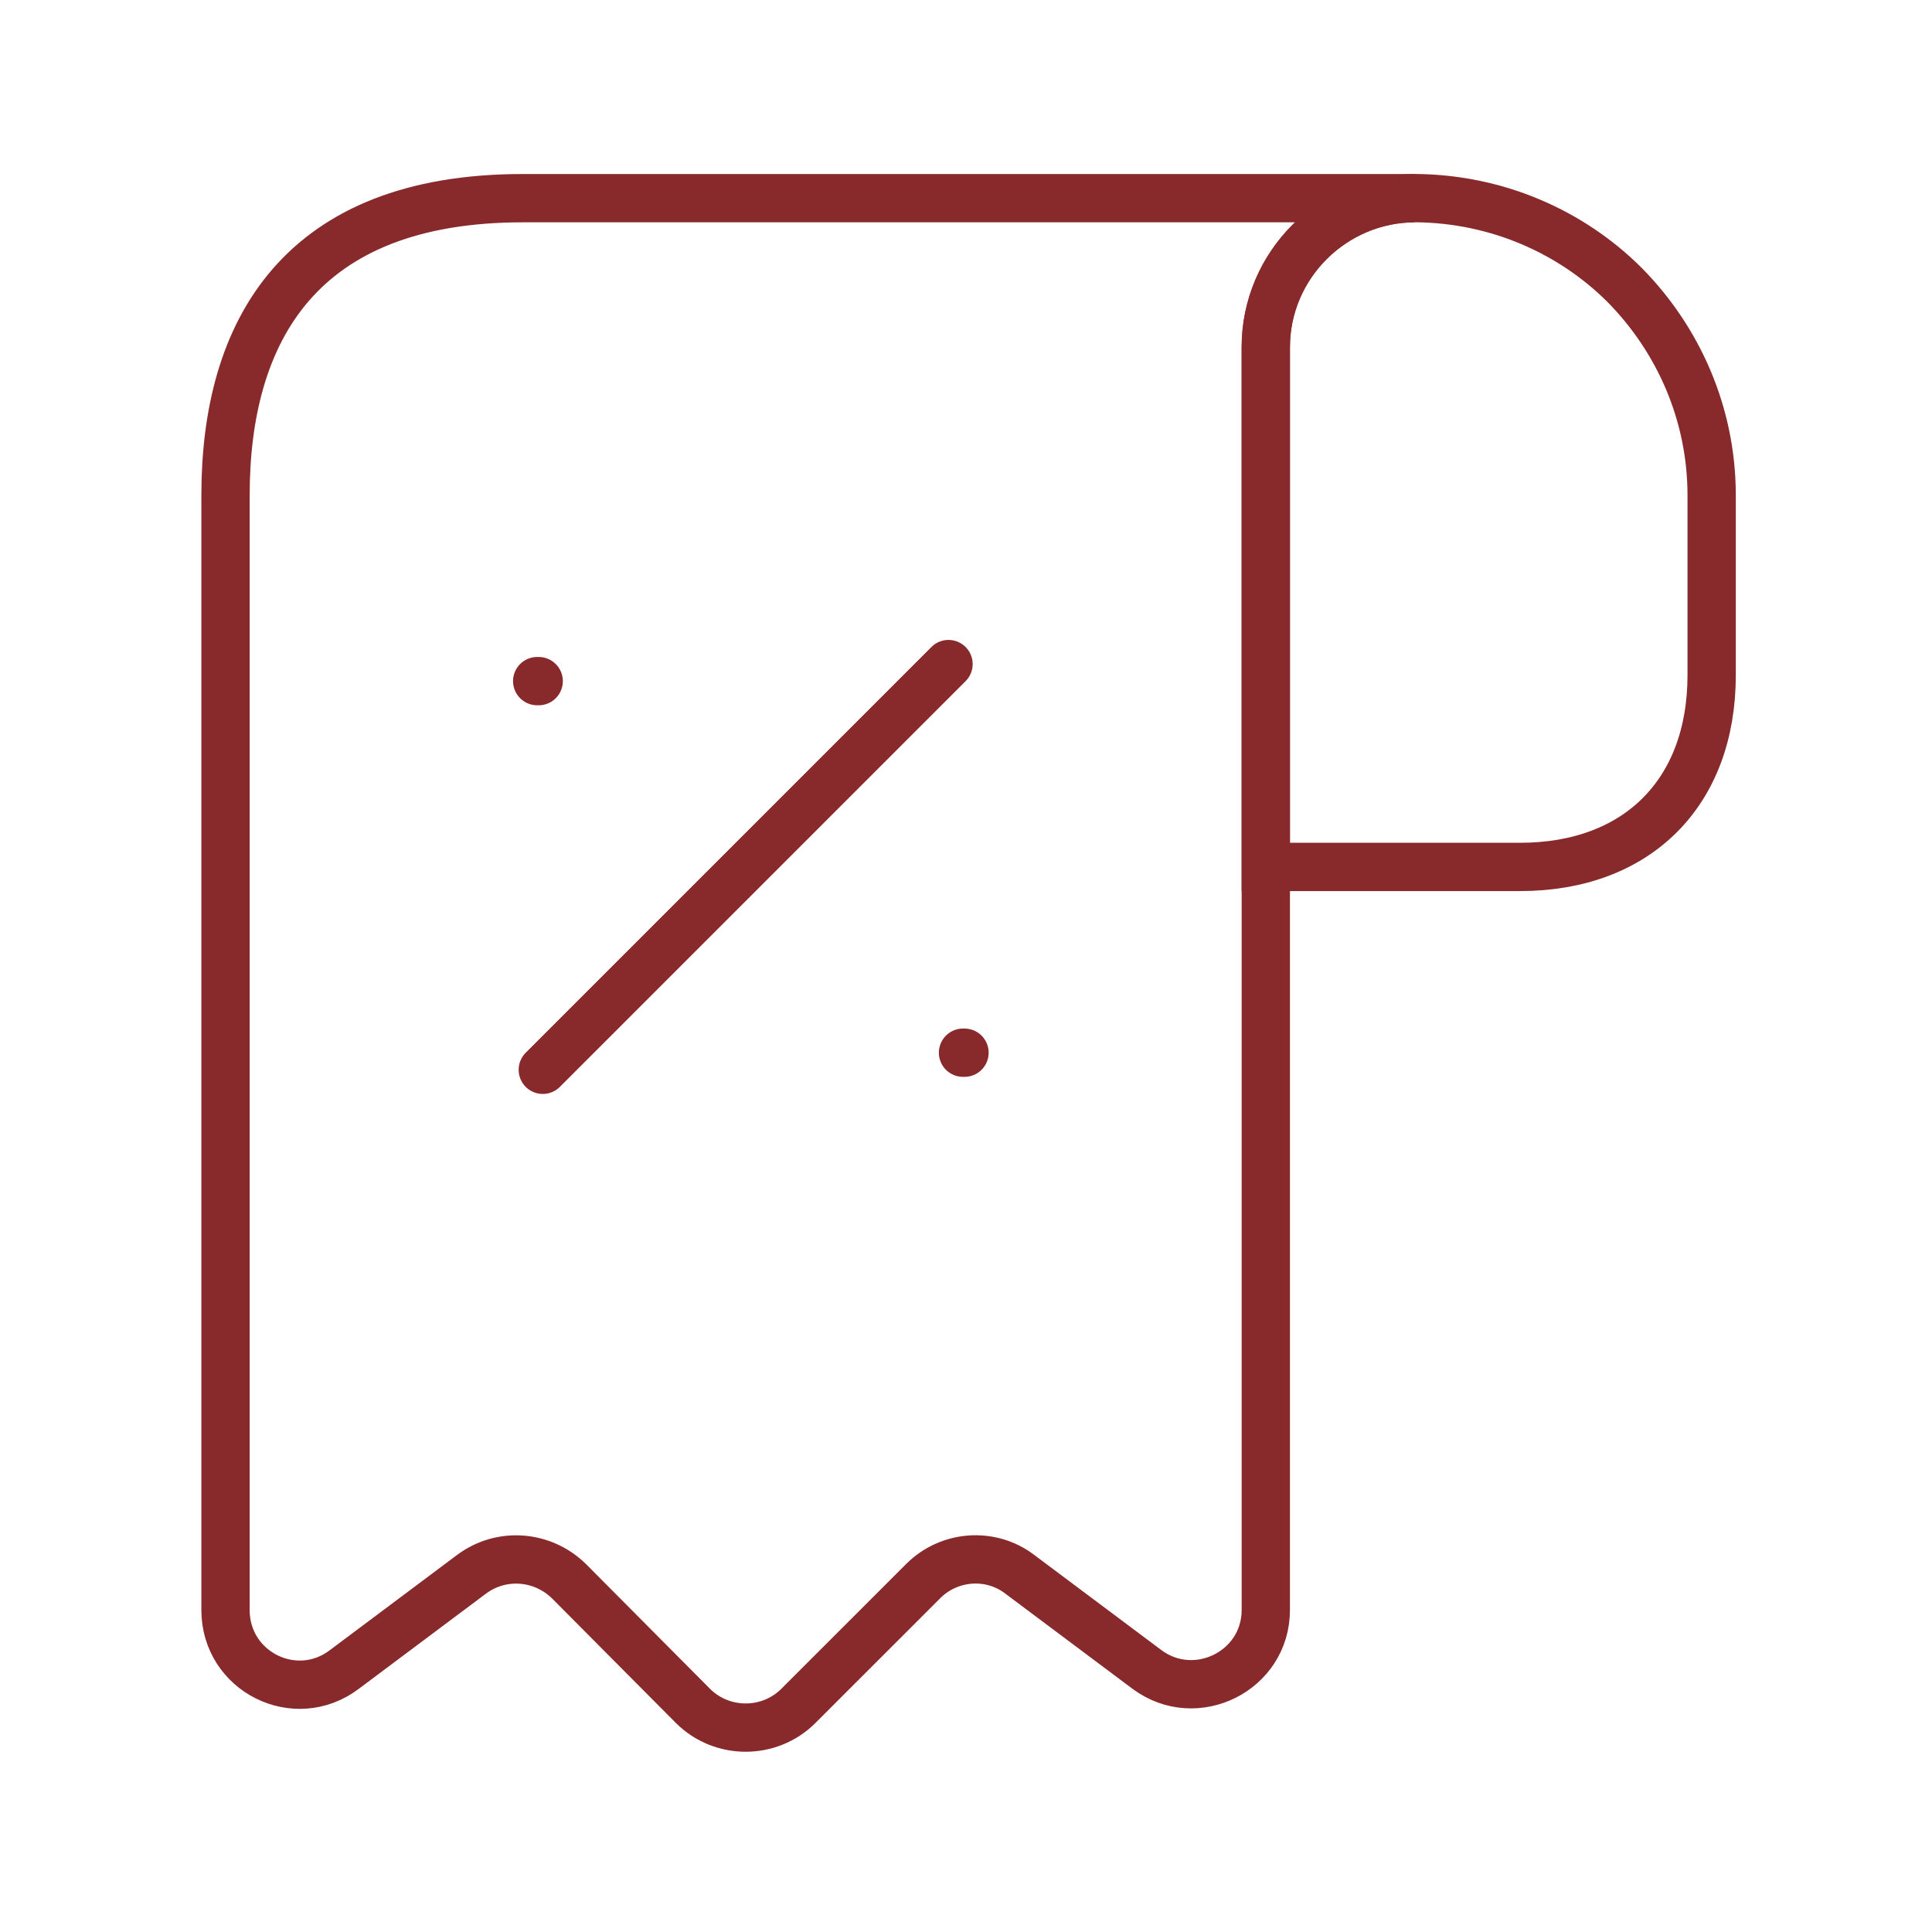
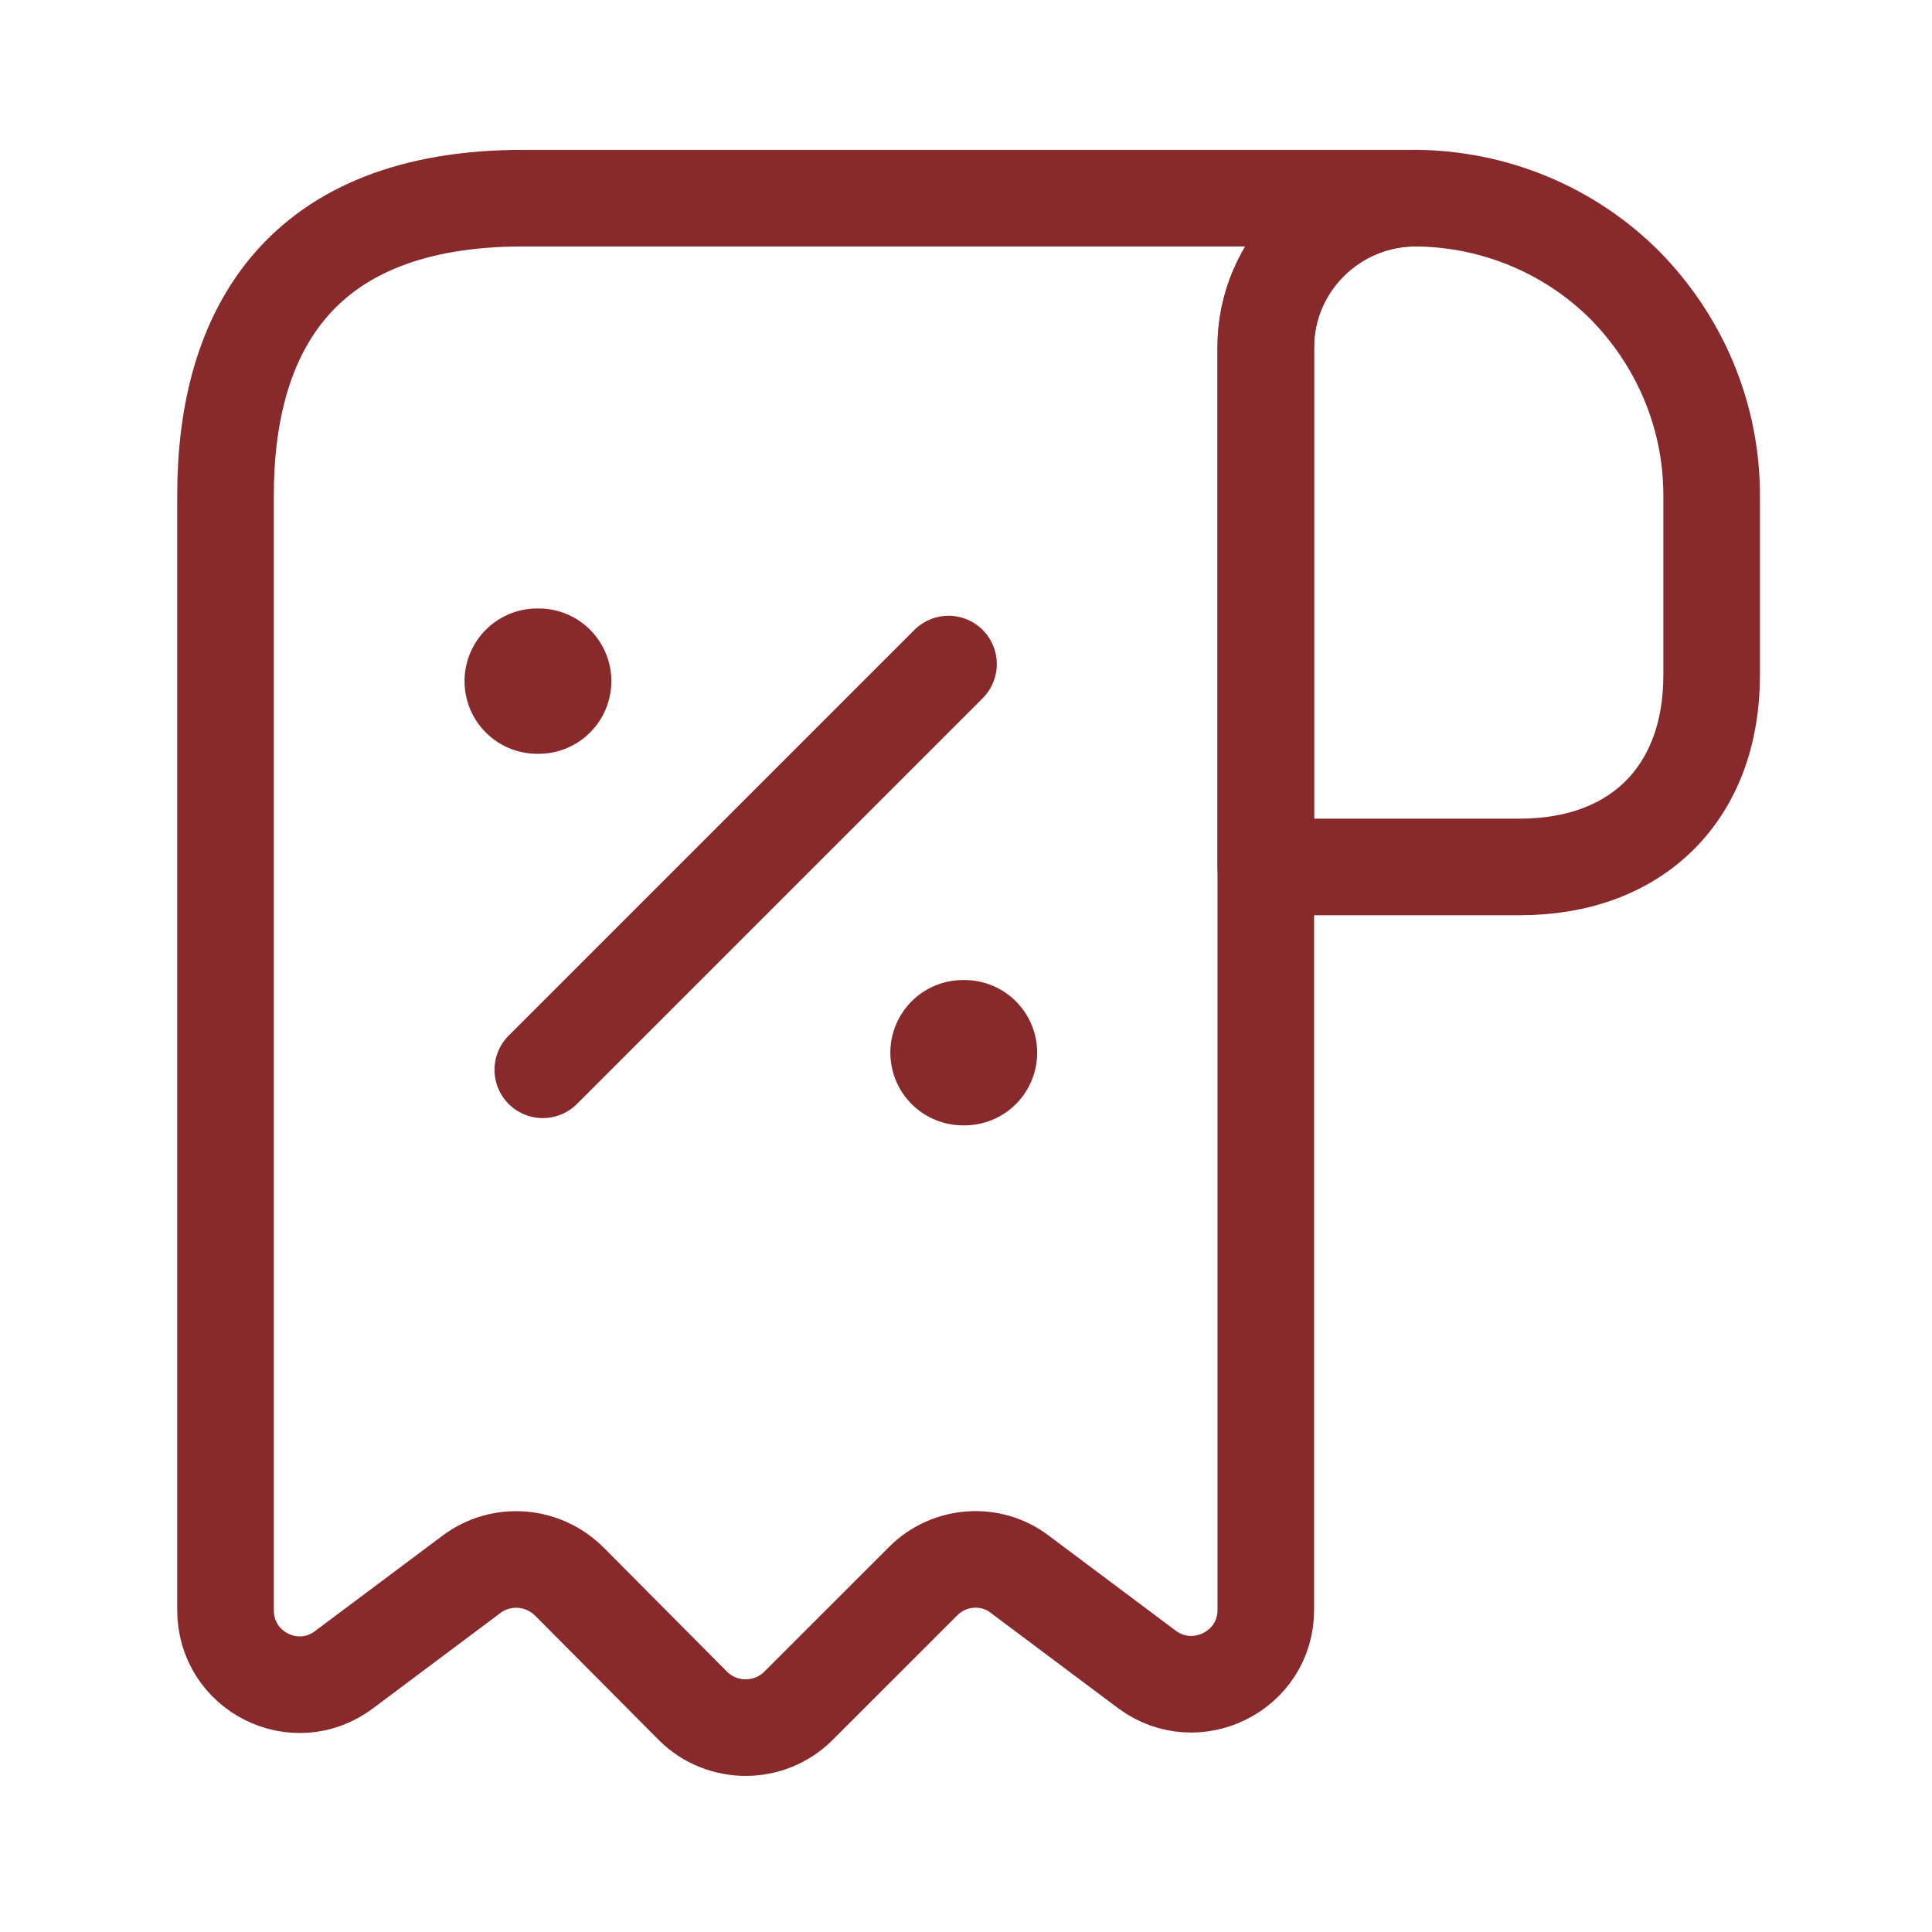
<svg xmlns="http://www.w3.org/2000/svg" width="40" height="40" viewBox="0 0 40 40" fill="none" id="higher_discounts">
-   <path d="M35.438 10.256V13.979C35.438 16.41 33.9 17.949 31.469 17.949H26.207V7.195C26.207 5.487 27.607 4.102 29.315 4.102C30.992 4.118 32.53 4.795 33.638 5.902C34.746 7.026 35.438 8.564 35.438 10.256Z" stroke="#882A2B" strokeWidth="2" strokeMiterlimit="10" strokeLinecap="round" strokeLinejoin="round" />
-   <path d="M4.669 11.795V33.334C4.669 34.611 6.115 35.334 7.13 34.564L9.761 32.595C10.376 32.134 11.238 32.195 11.792 32.749L14.346 35.318C14.946 35.918 15.93 35.918 16.53 35.318L19.115 32.734C19.653 32.195 20.515 32.134 21.115 32.595L23.746 34.564C24.761 35.318 26.207 34.595 26.207 33.334V7.18C26.207 5.487 27.592 4.103 29.284 4.103H12.361H10.823C6.207 4.103 4.669 6.856 4.669 10.257V11.795Z" stroke="#882A2B" strokeWidth="2" strokeMiterlimit="10" strokeLinecap="round" strokeLinejoin="round" />
-   <path d="M11.238 22.149L19.638 13.749" stroke="#882A2B" strokeWidth="2" stroke-linecap="round" stroke-linejoin="round" />
-   <path d="M19.938 21.795H19.969" stroke="#882A2B" strokeWidth="3.009" stroke-linecap="round" stroke-linejoin="round" />
-   <path d="M11.122 14.102H11.153" stroke="#882A2B" strokeWidth="3.009" stroke-linecap="round" stroke-linejoin="round" />
+   <path d="M35.438 10.256V13.979C35.438 16.41 33.9 17.949 31.469 17.949H26.207V7.195C26.207 5.487 27.607 4.102 29.315 4.102C30.992 4.118 32.53 4.795 33.638 5.902C34.746 7.026 35.438 8.564 35.438 10.256Z" stroke="#882A2B" stroke-width="2" stroke-miterlimit="10" stroke-linecap="round" stroke-linejoin="round" />
+   <path d="M4.669 11.795V33.334C4.669 34.611 6.115 35.334 7.13 34.564L9.761 32.595C10.376 32.134 11.238 32.195 11.792 32.749L14.346 35.318C14.946 35.918 15.93 35.918 16.53 35.318L19.115 32.734C19.653 32.195 20.515 32.134 21.115 32.595L23.746 34.564C24.761 35.318 26.207 34.595 26.207 33.334V7.18C26.207 5.487 27.592 4.103 29.284 4.103H12.361H10.823C6.207 4.103 4.669 6.856 4.669 10.257V11.795Z" stroke="#882A2B" stroke-width="2" stroke-miterlimit="10" stroke-linecap="round" stroke-linejoin="round" />
+   <path d="M11.238 22.149L19.638 13.749" stroke="#882A2B" stroke-width="2" stroke-linecap="round" stroke-linejoin="round" />
+   <path d="M19.938 21.795H19.969" stroke="#882A2B" stroke-width="3.009" stroke-linecap="round" stroke-linejoin="round" />
+   <path d="M11.122 14.102H11.153" stroke="#882A2B" stroke-width="3.009" stroke-linecap="round" stroke-linejoin="round" />
</svg>
